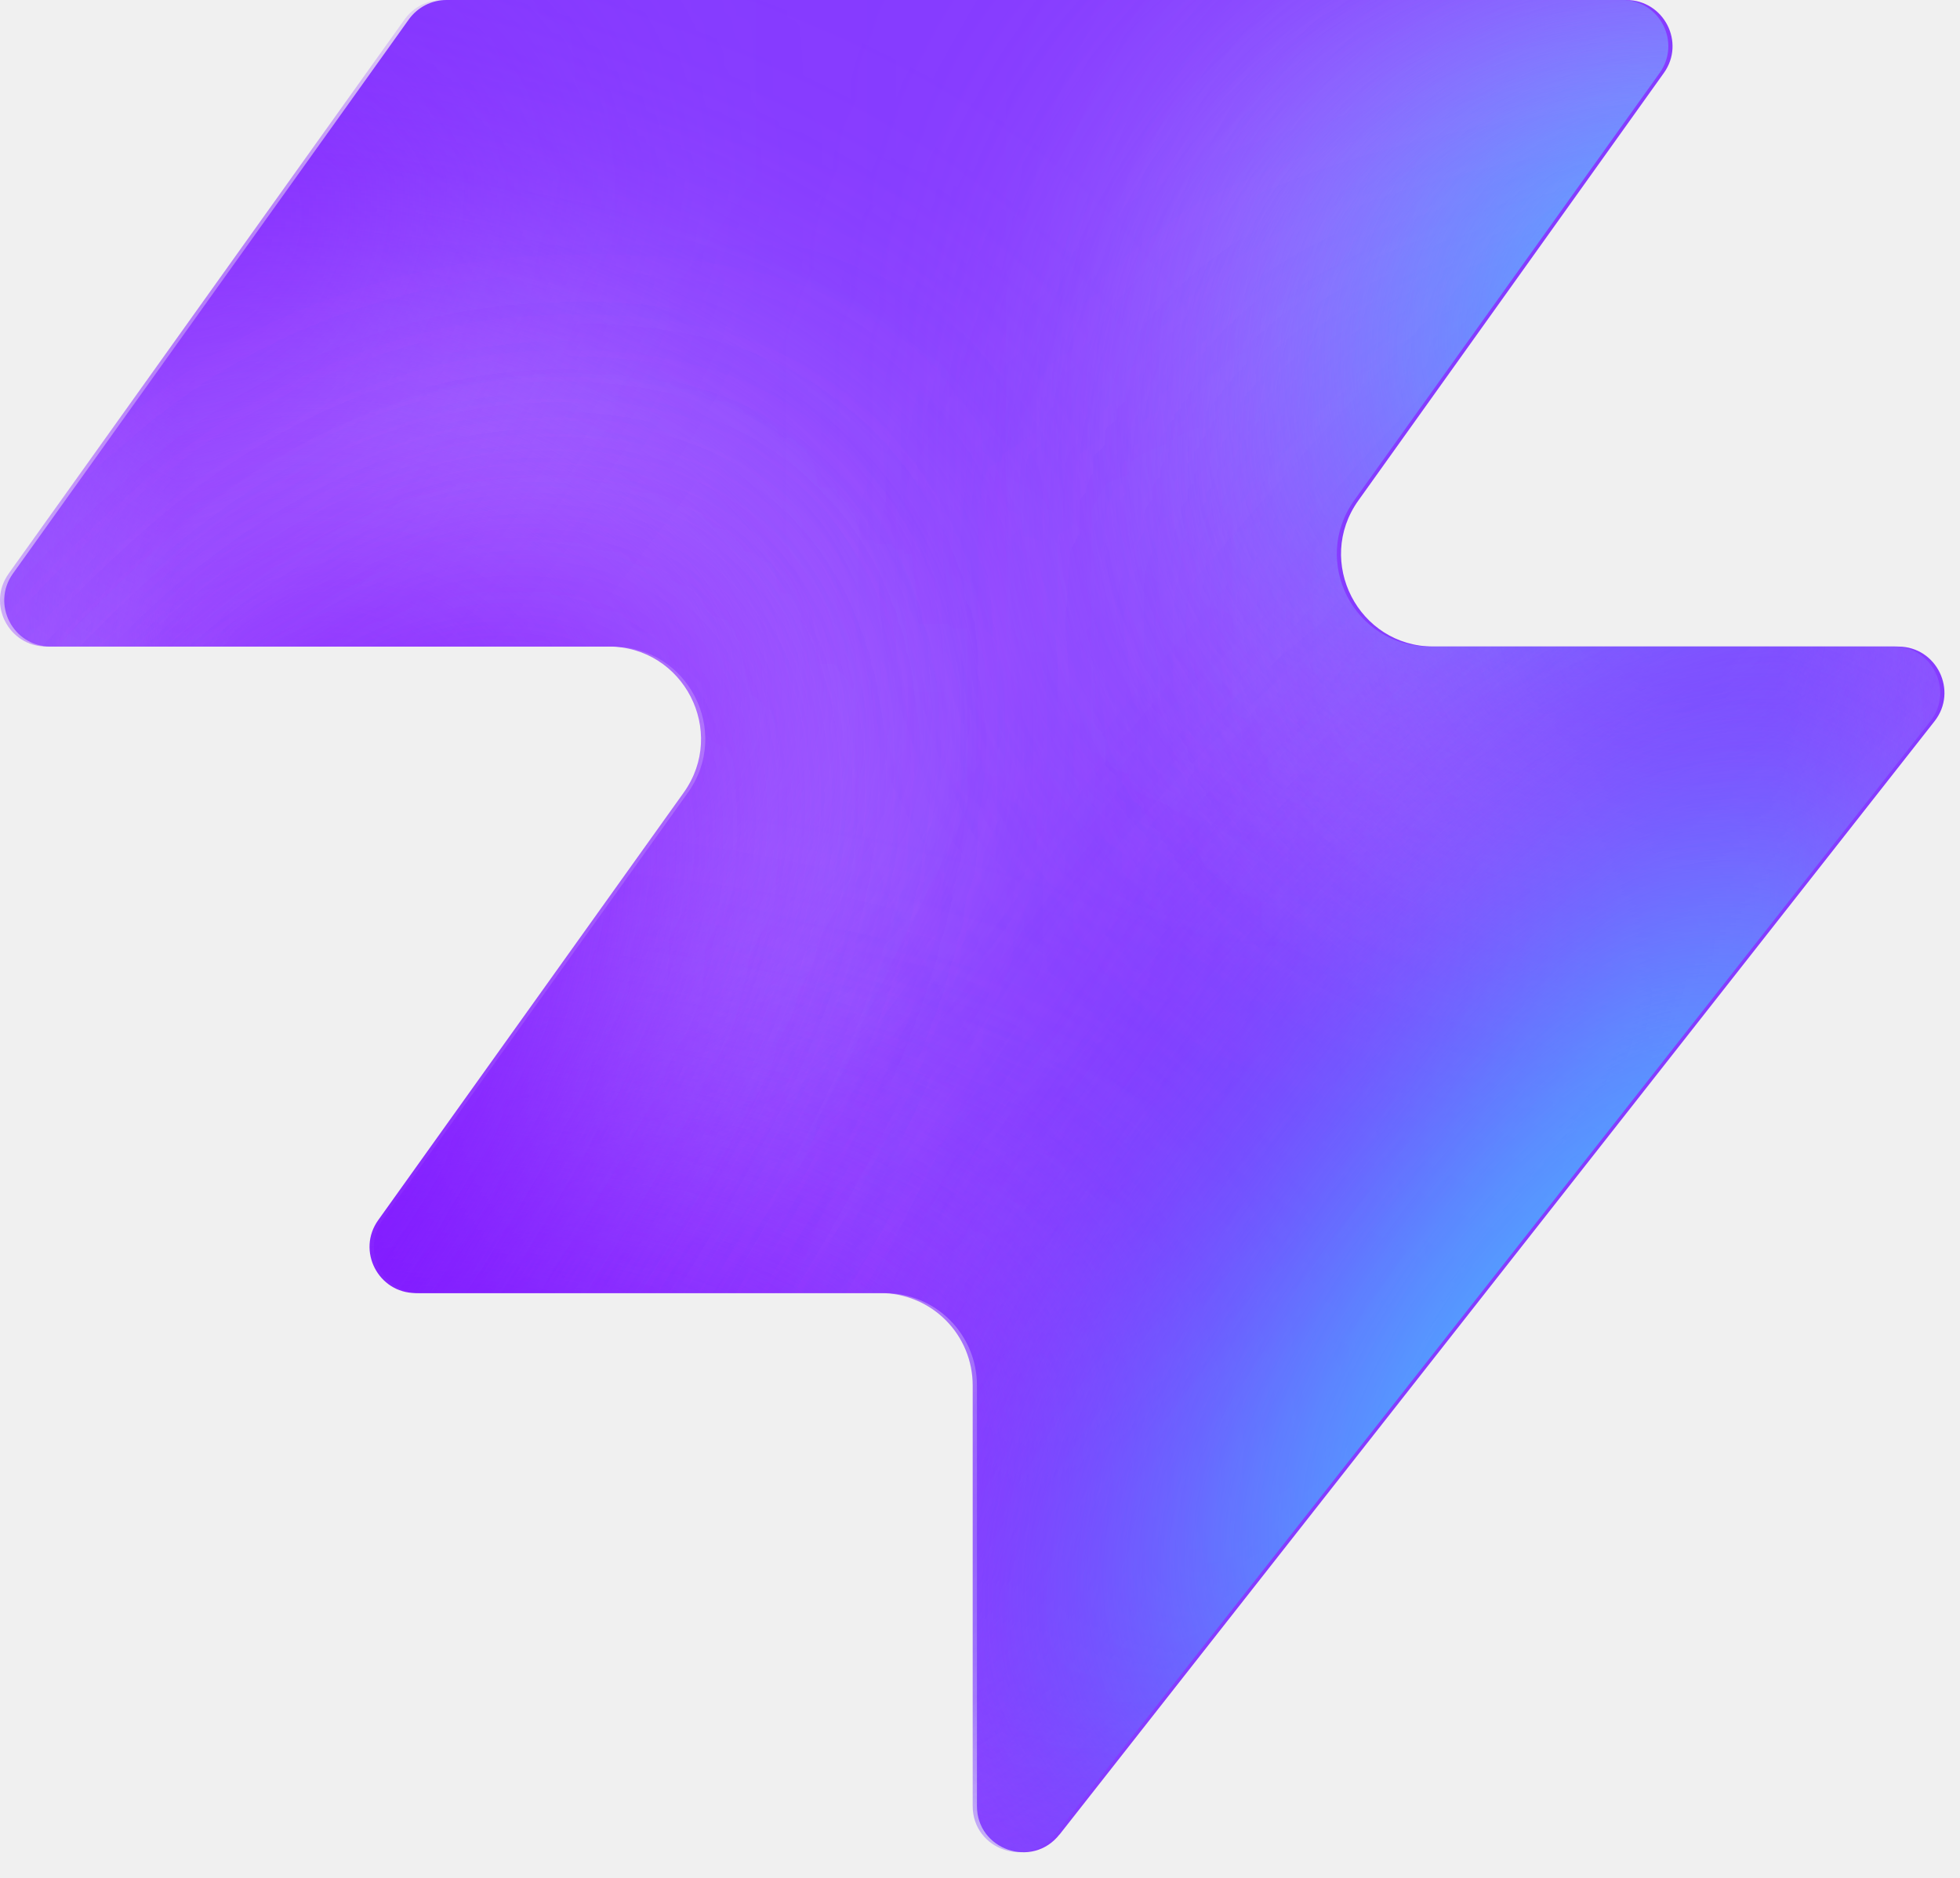
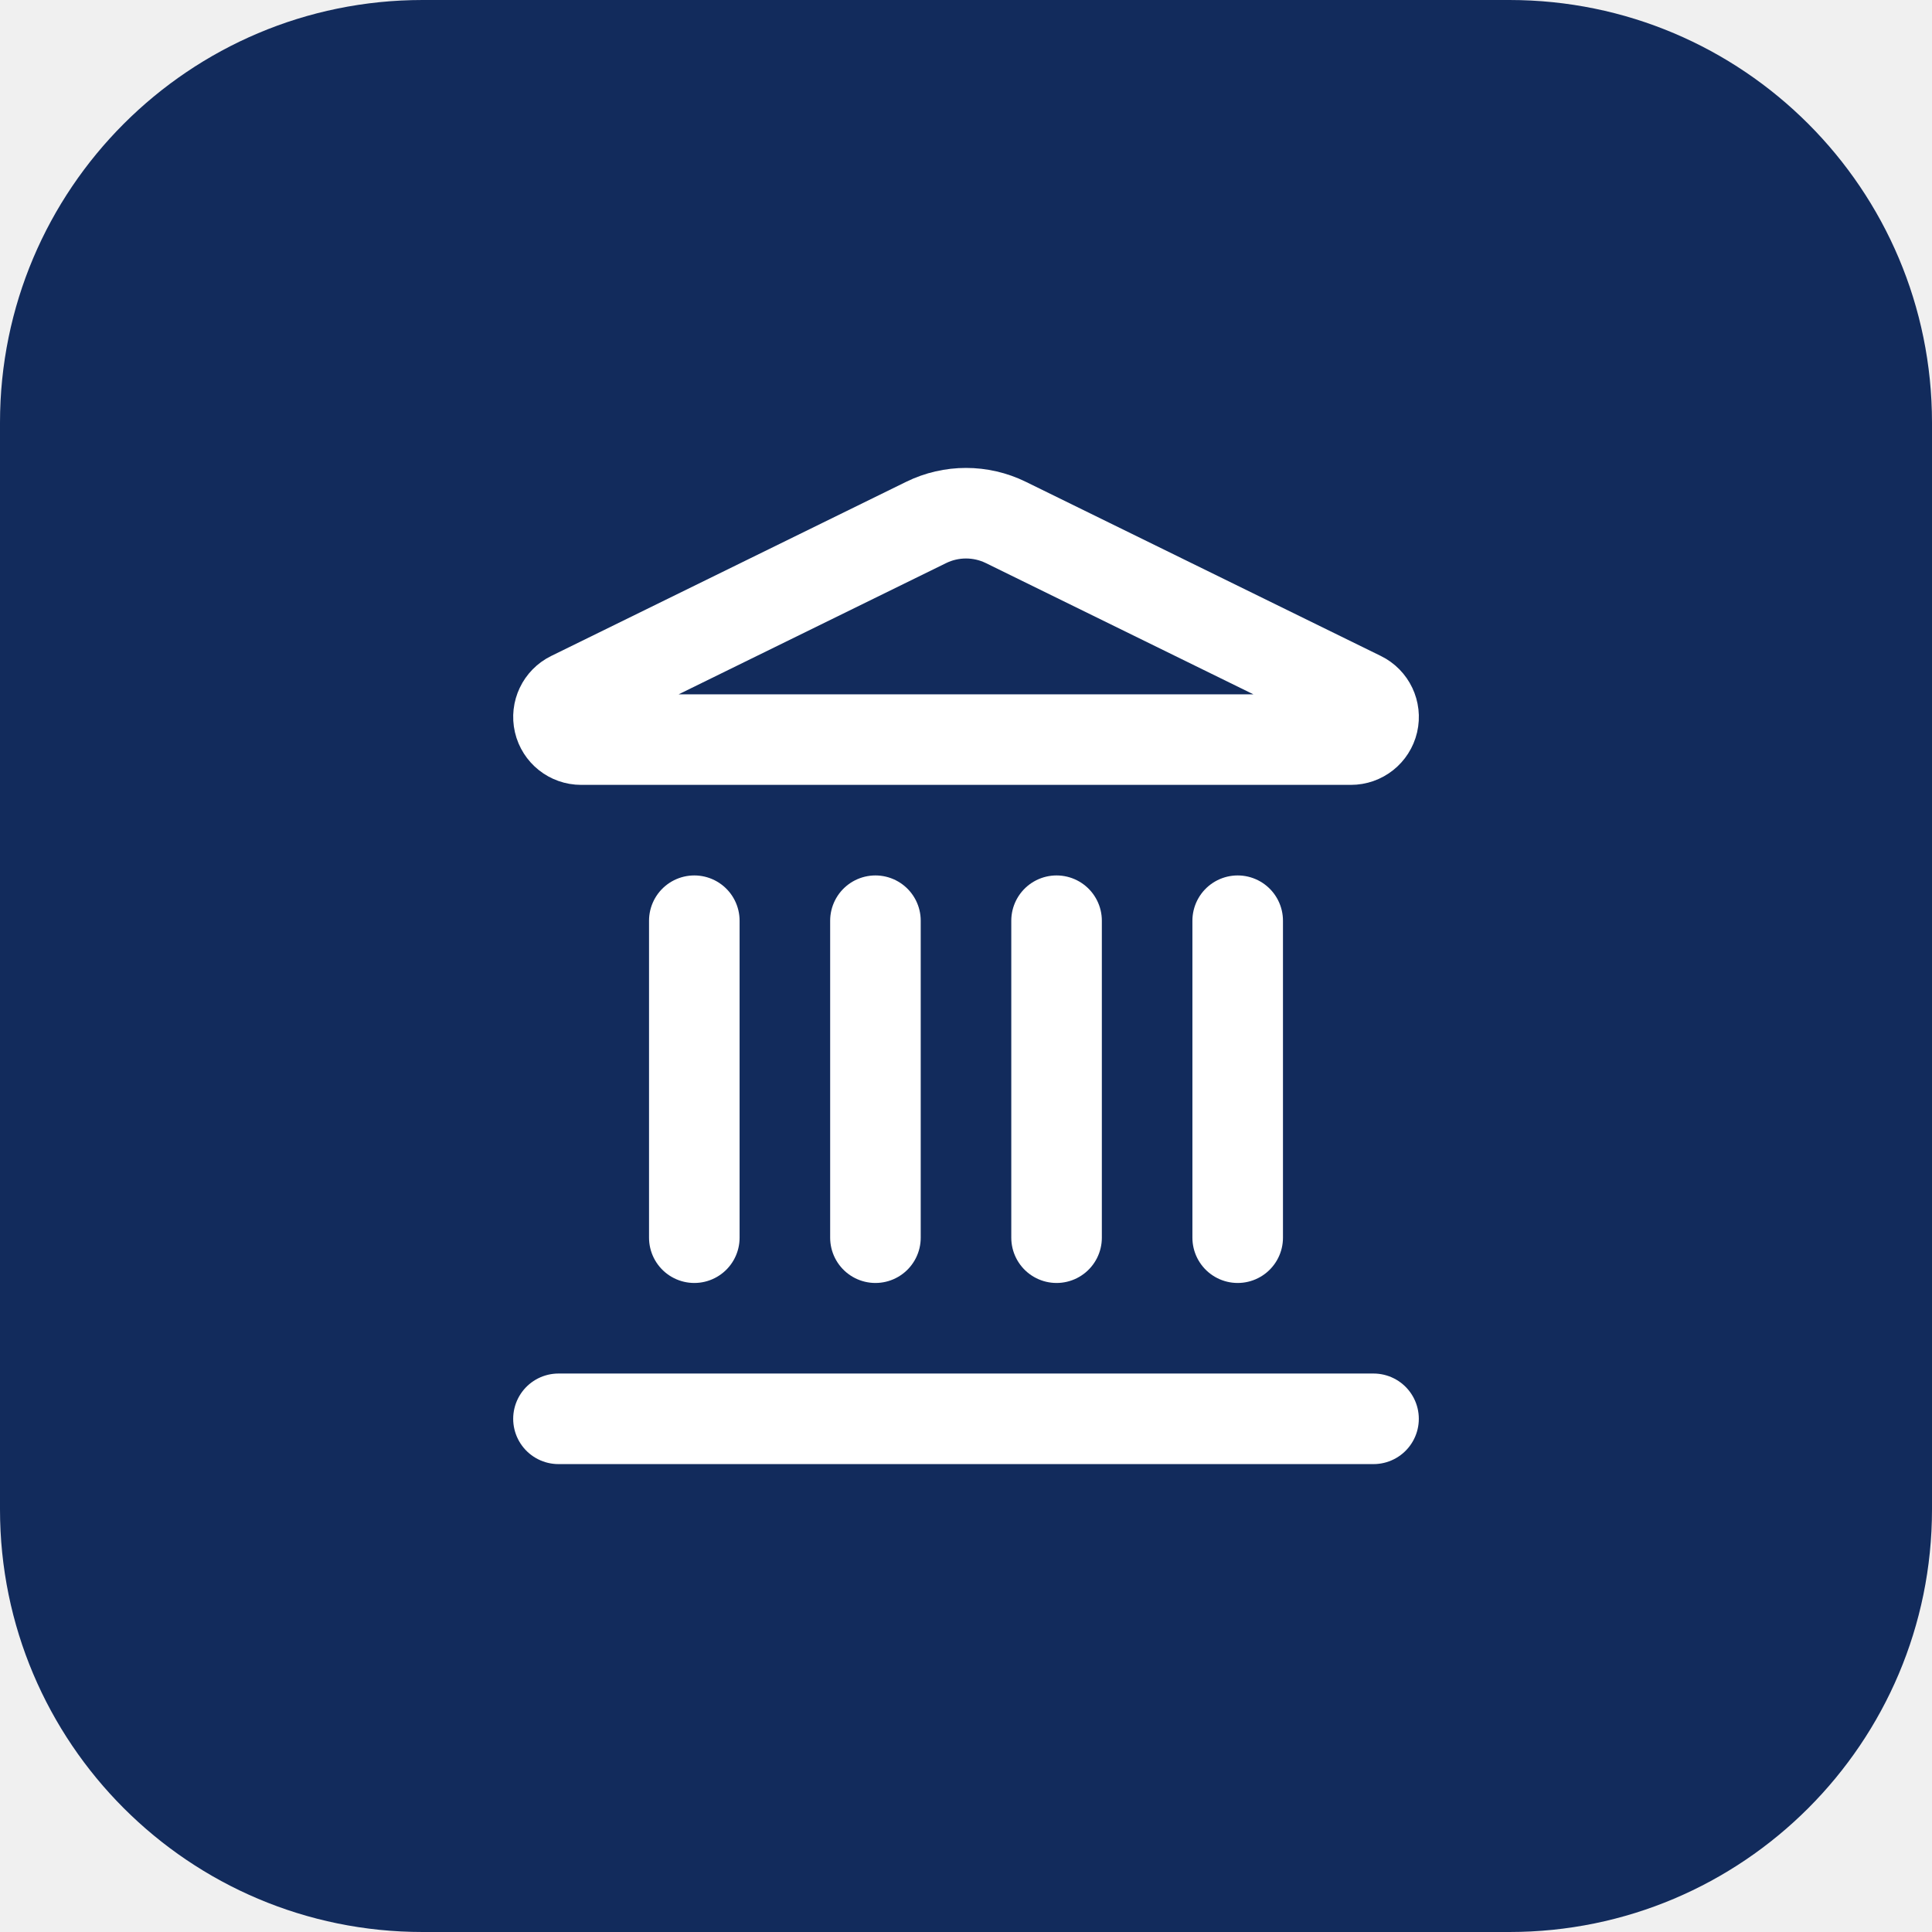
- <svg xmlns="http://www.w3.org/2000/svg" width="48" height="46" fill="none" viewBox="0 0 48 46">
-   <path fill="#863bff" d="M25.946 44.938c-.664.845-2.021.375-2.021-.698V33.937a2.26 2.26 0 0 0-2.262-2.262H10.287c-.92 0-1.456-1.04-.92-1.788l7.48-10.471c1.07-1.497 0-3.578-1.842-3.578H1.237c-.92 0-1.456-1.04-.92-1.788L10.013.474c.214-.297.556-.474.92-.474h28.894c.92 0 1.456 1.04.92 1.788l-7.48 10.471c-1.07 1.498 0 3.579 1.842 3.579h11.377c.943 0 1.473 1.088.89 1.83L25.947 44.94z" style="fill:#863bff;fill:color(display-p3 .525 .23 1);fill-opacity:1" />
-   <mask id="a" width="48" height="46" x="0" y="0" maskUnits="userSpaceOnUse" style="mask-type:alpha">
-     <path fill="#000" d="M25.842 44.938c-.664.844-2.021.375-2.021-.698V33.937a2.26 2.26 0 0 0-2.262-2.262H10.183c-.92 0-1.456-1.04-.92-1.788l7.48-10.471c1.07-1.498 0-3.579-1.842-3.579H1.133c-.92 0-1.456-1.04-.92-1.787L9.91.473c.214-.297.556-.474.92-.474h28.894c.92 0 1.456 1.04.92 1.788l-7.48 10.471c-1.07 1.498 0 3.578 1.842 3.578h11.377c.943 0 1.473 1.088.89 1.832L25.843 44.94z" style="fill:#000;fill-opacity:1" />
-   </mask>
-   <g mask="url(#a)">
-     <g filter="url(#b)">
-       <ellipse cx="5.508" cy="14.704" fill="#ede6ff" rx="5.508" ry="14.704" style="fill:#ede6ff;fill:color(display-p3 .927 .903 1);fill-opacity:1" transform="matrix(.00324 1 1 -.00324 -4.47 31.516)" />
-     </g>
-     <g filter="url(#c)">
-       <ellipse cx="10.399" cy="29.851" fill="#ede6ff" rx="10.399" ry="29.851" style="fill:#ede6ff;fill:color(display-p3 .927 .903 1);fill-opacity:1" transform="matrix(.00324 1 1 -.00324 -39.328 7.883)" />
-     </g>
-     <g filter="url(#d)">
-       <ellipse cx="5.508" cy="30.487" fill="#7e14ff" rx="5.508" ry="30.487" style="fill:#7e14ff;fill:color(display-p3 .492 .077 1);fill-opacity:1" transform="rotate(89.814 -25.913 -14.639)scale(1 -1)" />
-     </g>
-     <g filter="url(#e)">
-       <ellipse cx="5.508" cy="30.599" fill="#7e14ff" rx="5.508" ry="30.599" style="fill:#7e14ff;fill:color(display-p3 .492 .077 1);fill-opacity:1" transform="rotate(89.814 -32.644 -3.334)scale(1 -1)" />
-     </g>
-     <g filter="url(#f)">
-       <ellipse cx="5.508" cy="30.599" fill="#7e14ff" rx="5.508" ry="30.599" style="fill:#7e14ff;fill:color(display-p3 .492 .077 1);fill-opacity:1" transform="matrix(.00324 1 1 -.00324 -34.34 30.47)" />
-     </g>
-     <g filter="url(#g)">
-       <ellipse cx="14.072" cy="22.078" fill="#ede6ff" rx="14.072" ry="22.078" style="fill:#ede6ff;fill:color(display-p3 .927 .903 1);fill-opacity:1" transform="rotate(93.35 24.506 48.493)scale(-1 1)" />
-     </g>
-     <g filter="url(#h)">
-       <ellipse cx="3.47" cy="21.501" fill="#7e14ff" rx="3.47" ry="21.501" style="fill:#7e14ff;fill:color(display-p3 .492 .077 1);fill-opacity:1" transform="rotate(89.009 28.708 47.59)scale(-1 1)" />
-     </g>
-     <g filter="url(#i)">
-       <ellipse cx="3.47" cy="21.501" fill="#7e14ff" rx="3.47" ry="21.501" style="fill:#7e14ff;fill:color(display-p3 .492 .077 1);fill-opacity:1" transform="rotate(89.009 28.708 47.59)scale(-1 1)" />
-     </g>
-     <g filter="url(#j)">
-       <ellipse cx=".387" cy="8.972" fill="#7e14ff" rx="4.407" ry="29.108" style="fill:#7e14ff;fill:color(display-p3 .492 .077 1);fill-opacity:1" transform="rotate(39.51 .387 8.972)" />
-     </g>
-     <g filter="url(#k)">
-       <ellipse cx="47.523" cy="-6.092" fill="#7e14ff" rx="4.407" ry="29.108" style="fill:#7e14ff;fill:color(display-p3 .492 .077 1);fill-opacity:1" transform="rotate(37.892 47.523 -6.092)" />
-     </g>
-     <g filter="url(#l)">
-       <ellipse cx="41.412" cy="6.333" fill="#47bfff" rx="5.971" ry="9.665" style="fill:#47bfff;fill:color(display-p3 .28 .748 1);fill-opacity:1" transform="rotate(37.892 41.412 6.333)" />
-     </g>
-     <g filter="url(#m)">
-       <ellipse cx="-1.879" cy="38.332" fill="#7e14ff" rx="4.407" ry="29.108" style="fill:#7e14ff;fill:color(display-p3 .492 .077 1);fill-opacity:1" transform="rotate(37.892 -1.88 38.332)" />
-     </g>
-     <g filter="url(#n)">
-       <ellipse cx="-1.879" cy="38.332" fill="#7e14ff" rx="4.407" ry="29.108" style="fill:#7e14ff;fill:color(display-p3 .492 .077 1);fill-opacity:1" transform="rotate(37.892 -1.88 38.332)" />
-     </g>
-     <g filter="url(#o)">
-       <ellipse cx="35.651" cy="29.907" fill="#7e14ff" rx="4.407" ry="29.108" style="fill:#7e14ff;fill:color(display-p3 .492 .077 1);fill-opacity:1" transform="rotate(37.892 35.651 29.907)" />
-     </g>
-     <g filter="url(#p)">
-       <ellipse cx="38.418" cy="32.4" fill="#47bfff" rx="5.971" ry="15.297" style="fill:#47bfff;fill:color(display-p3 .28 .748 1);fill-opacity:1" transform="rotate(37.892 38.418 32.4)" />
-     </g>
+ <svg xmlns="http://www.w3.org/2000/svg" viewBox="0 0 64 64">
+   <rect width="64" height="64" rx="14" fill="#122B5C" />
+   <g transform="translate(14,14) scale(1.5)" fill="none" stroke="#FFFFFF" stroke-width="2" stroke-linecap="round" stroke-linejoin="round">
+     <path d="M10 18v-7" />
+     <path d="M11.119 2.205a2 2 0 0 1 1.762 0l7.84 3.846A.5.5 0 0 1 20.5 7h-17a.5.5 0 0 1-.22-.949z" />
+     <path d="M14 18v-7" />
+     <path d="M18 18v-7" />
+     <path d="M3 22h18" />
+     <path d="M6 18v-7" />
  </g>
-   <defs>
-     <filter id="b" width="60.045" height="41.654" x="-19.77" y="16.149" color-interpolation-filters="sRGB" filterUnits="userSpaceOnUse">
-       <feFlood flood-opacity="0" result="BackgroundImageFix" />
-       <feBlend in="SourceGraphic" in2="BackgroundImageFix" result="shape" />
-       <feGaussianBlur result="effect1_foregroundBlur_2002_17158" stdDeviation="7.659" />
-     </filter>
-     <filter id="c" width="90.34" height="51.437" x="-54.613" y="-7.533" color-interpolation-filters="sRGB" filterUnits="userSpaceOnUse">
-       <feFlood flood-opacity="0" result="BackgroundImageFix" />
-       <feBlend in="SourceGraphic" in2="BackgroundImageFix" result="shape" />
-       <feGaussianBlur result="effect1_foregroundBlur_2002_17158" stdDeviation="7.659" />
-     </filter>
-     <filter id="d" width="79.355" height="29.4" x="-49.64" y="2.03" color-interpolation-filters="sRGB" filterUnits="userSpaceOnUse">
-       <feFlood flood-opacity="0" result="BackgroundImageFix" />
-       <feBlend in="SourceGraphic" in2="BackgroundImageFix" result="shape" />
-       <feGaussianBlur result="effect1_foregroundBlur_2002_17158" stdDeviation="4.596" />
-     </filter>
-     <filter id="e" width="79.579" height="29.4" x="-45.045" y="20.029" color-interpolation-filters="sRGB" filterUnits="userSpaceOnUse">
-       <feFlood flood-opacity="0" result="BackgroundImageFix" />
-       <feBlend in="SourceGraphic" in2="BackgroundImageFix" result="shape" />
-       <feGaussianBlur result="effect1_foregroundBlur_2002_17158" stdDeviation="4.596" />
-     </filter>
-     <filter id="f" width="79.579" height="29.4" x="-43.513" y="21.178" color-interpolation-filters="sRGB" filterUnits="userSpaceOnUse">
-       <feFlood flood-opacity="0" result="BackgroundImageFix" />
-       <feBlend in="SourceGraphic" in2="BackgroundImageFix" result="shape" />
-       <feGaussianBlur result="effect1_foregroundBlur_2002_17158" stdDeviation="4.596" />
-     </filter>
-     <filter id="g" width="74.749" height="58.852" x="15.756" y="-17.901" color-interpolation-filters="sRGB" filterUnits="userSpaceOnUse">
-       <feFlood flood-opacity="0" result="BackgroundImageFix" />
-       <feBlend in="SourceGraphic" in2="BackgroundImageFix" result="shape" />
-       <feGaussianBlur result="effect1_foregroundBlur_2002_17158" stdDeviation="7.659" />
-     </filter>
-     <filter id="h" width="61.377" height="25.362" x="23.548" y="2.284" color-interpolation-filters="sRGB" filterUnits="userSpaceOnUse">
-       <feFlood flood-opacity="0" result="BackgroundImageFix" />
-       <feBlend in="SourceGraphic" in2="BackgroundImageFix" result="shape" />
-       <feGaussianBlur result="effect1_foregroundBlur_2002_17158" stdDeviation="4.596" />
-     </filter>
-     <filter id="i" width="61.377" height="25.362" x="23.548" y="2.284" color-interpolation-filters="sRGB" filterUnits="userSpaceOnUse">
-       <feFlood flood-opacity="0" result="BackgroundImageFix" />
-       <feBlend in="SourceGraphic" in2="BackgroundImageFix" result="shape" />
-       <feGaussianBlur result="effect1_foregroundBlur_2002_17158" stdDeviation="4.596" />
-     </filter>
-     <filter id="j" width="56.045" height="63.649" x="-27.636" y="-22.853" color-interpolation-filters="sRGB" filterUnits="userSpaceOnUse">
-       <feFlood flood-opacity="0" result="BackgroundImageFix" />
-       <feBlend in="SourceGraphic" in2="BackgroundImageFix" result="shape" />
-       <feGaussianBlur result="effect1_foregroundBlur_2002_17158" stdDeviation="4.596" />
-     </filter>
-     <filter id="k" width="54.814" height="64.646" x="20.116" y="-38.415" color-interpolation-filters="sRGB" filterUnits="userSpaceOnUse">
-       <feFlood flood-opacity="0" result="BackgroundImageFix" />
-       <feBlend in="SourceGraphic" in2="BackgroundImageFix" result="shape" />
-       <feGaussianBlur result="effect1_foregroundBlur_2002_17158" stdDeviation="4.596" />
-     </filter>
-     <filter id="l" width="33.541" height="35.313" x="24.641" y="-11.323" color-interpolation-filters="sRGB" filterUnits="userSpaceOnUse">
-       <feFlood flood-opacity="0" result="BackgroundImageFix" />
-       <feBlend in="SourceGraphic" in2="BackgroundImageFix" result="shape" />
-       <feGaussianBlur result="effect1_foregroundBlur_2002_17158" stdDeviation="4.596" />
-     </filter>
-     <filter id="m" width="54.814" height="64.646" x="-29.286" y="6.009" color-interpolation-filters="sRGB" filterUnits="userSpaceOnUse">
-       <feFlood flood-opacity="0" result="BackgroundImageFix" />
-       <feBlend in="SourceGraphic" in2="BackgroundImageFix" result="shape" />
-       <feGaussianBlur result="effect1_foregroundBlur_2002_17158" stdDeviation="4.596" />
-     </filter>
-     <filter id="n" width="54.814" height="64.646" x="-29.286" y="6.009" color-interpolation-filters="sRGB" filterUnits="userSpaceOnUse">
-       <feFlood flood-opacity="0" result="BackgroundImageFix" />
-       <feBlend in="SourceGraphic" in2="BackgroundImageFix" result="shape" />
-       <feGaussianBlur result="effect1_foregroundBlur_2002_17158" stdDeviation="4.596" />
-     </filter>
-     <filter id="o" width="54.814" height="64.646" x="8.244" y="-2.416" color-interpolation-filters="sRGB" filterUnits="userSpaceOnUse">
-       <feFlood flood-opacity="0" result="BackgroundImageFix" />
-       <feBlend in="SourceGraphic" in2="BackgroundImageFix" result="shape" />
-       <feGaussianBlur result="effect1_foregroundBlur_2002_17158" stdDeviation="4.596" />
-     </filter>
-     <filter id="p" width="39.409" height="43.623" x="18.713" y="10.588" color-interpolation-filters="sRGB" filterUnits="userSpaceOnUse">
-       <feFlood flood-opacity="0" result="BackgroundImageFix" />
-       <feBlend in="SourceGraphic" in2="BackgroundImageFix" result="shape" />
-       <feGaussianBlur result="effect1_foregroundBlur_2002_17158" stdDeviation="4.596" />
-     </filter>
-   </defs>
</svg>
